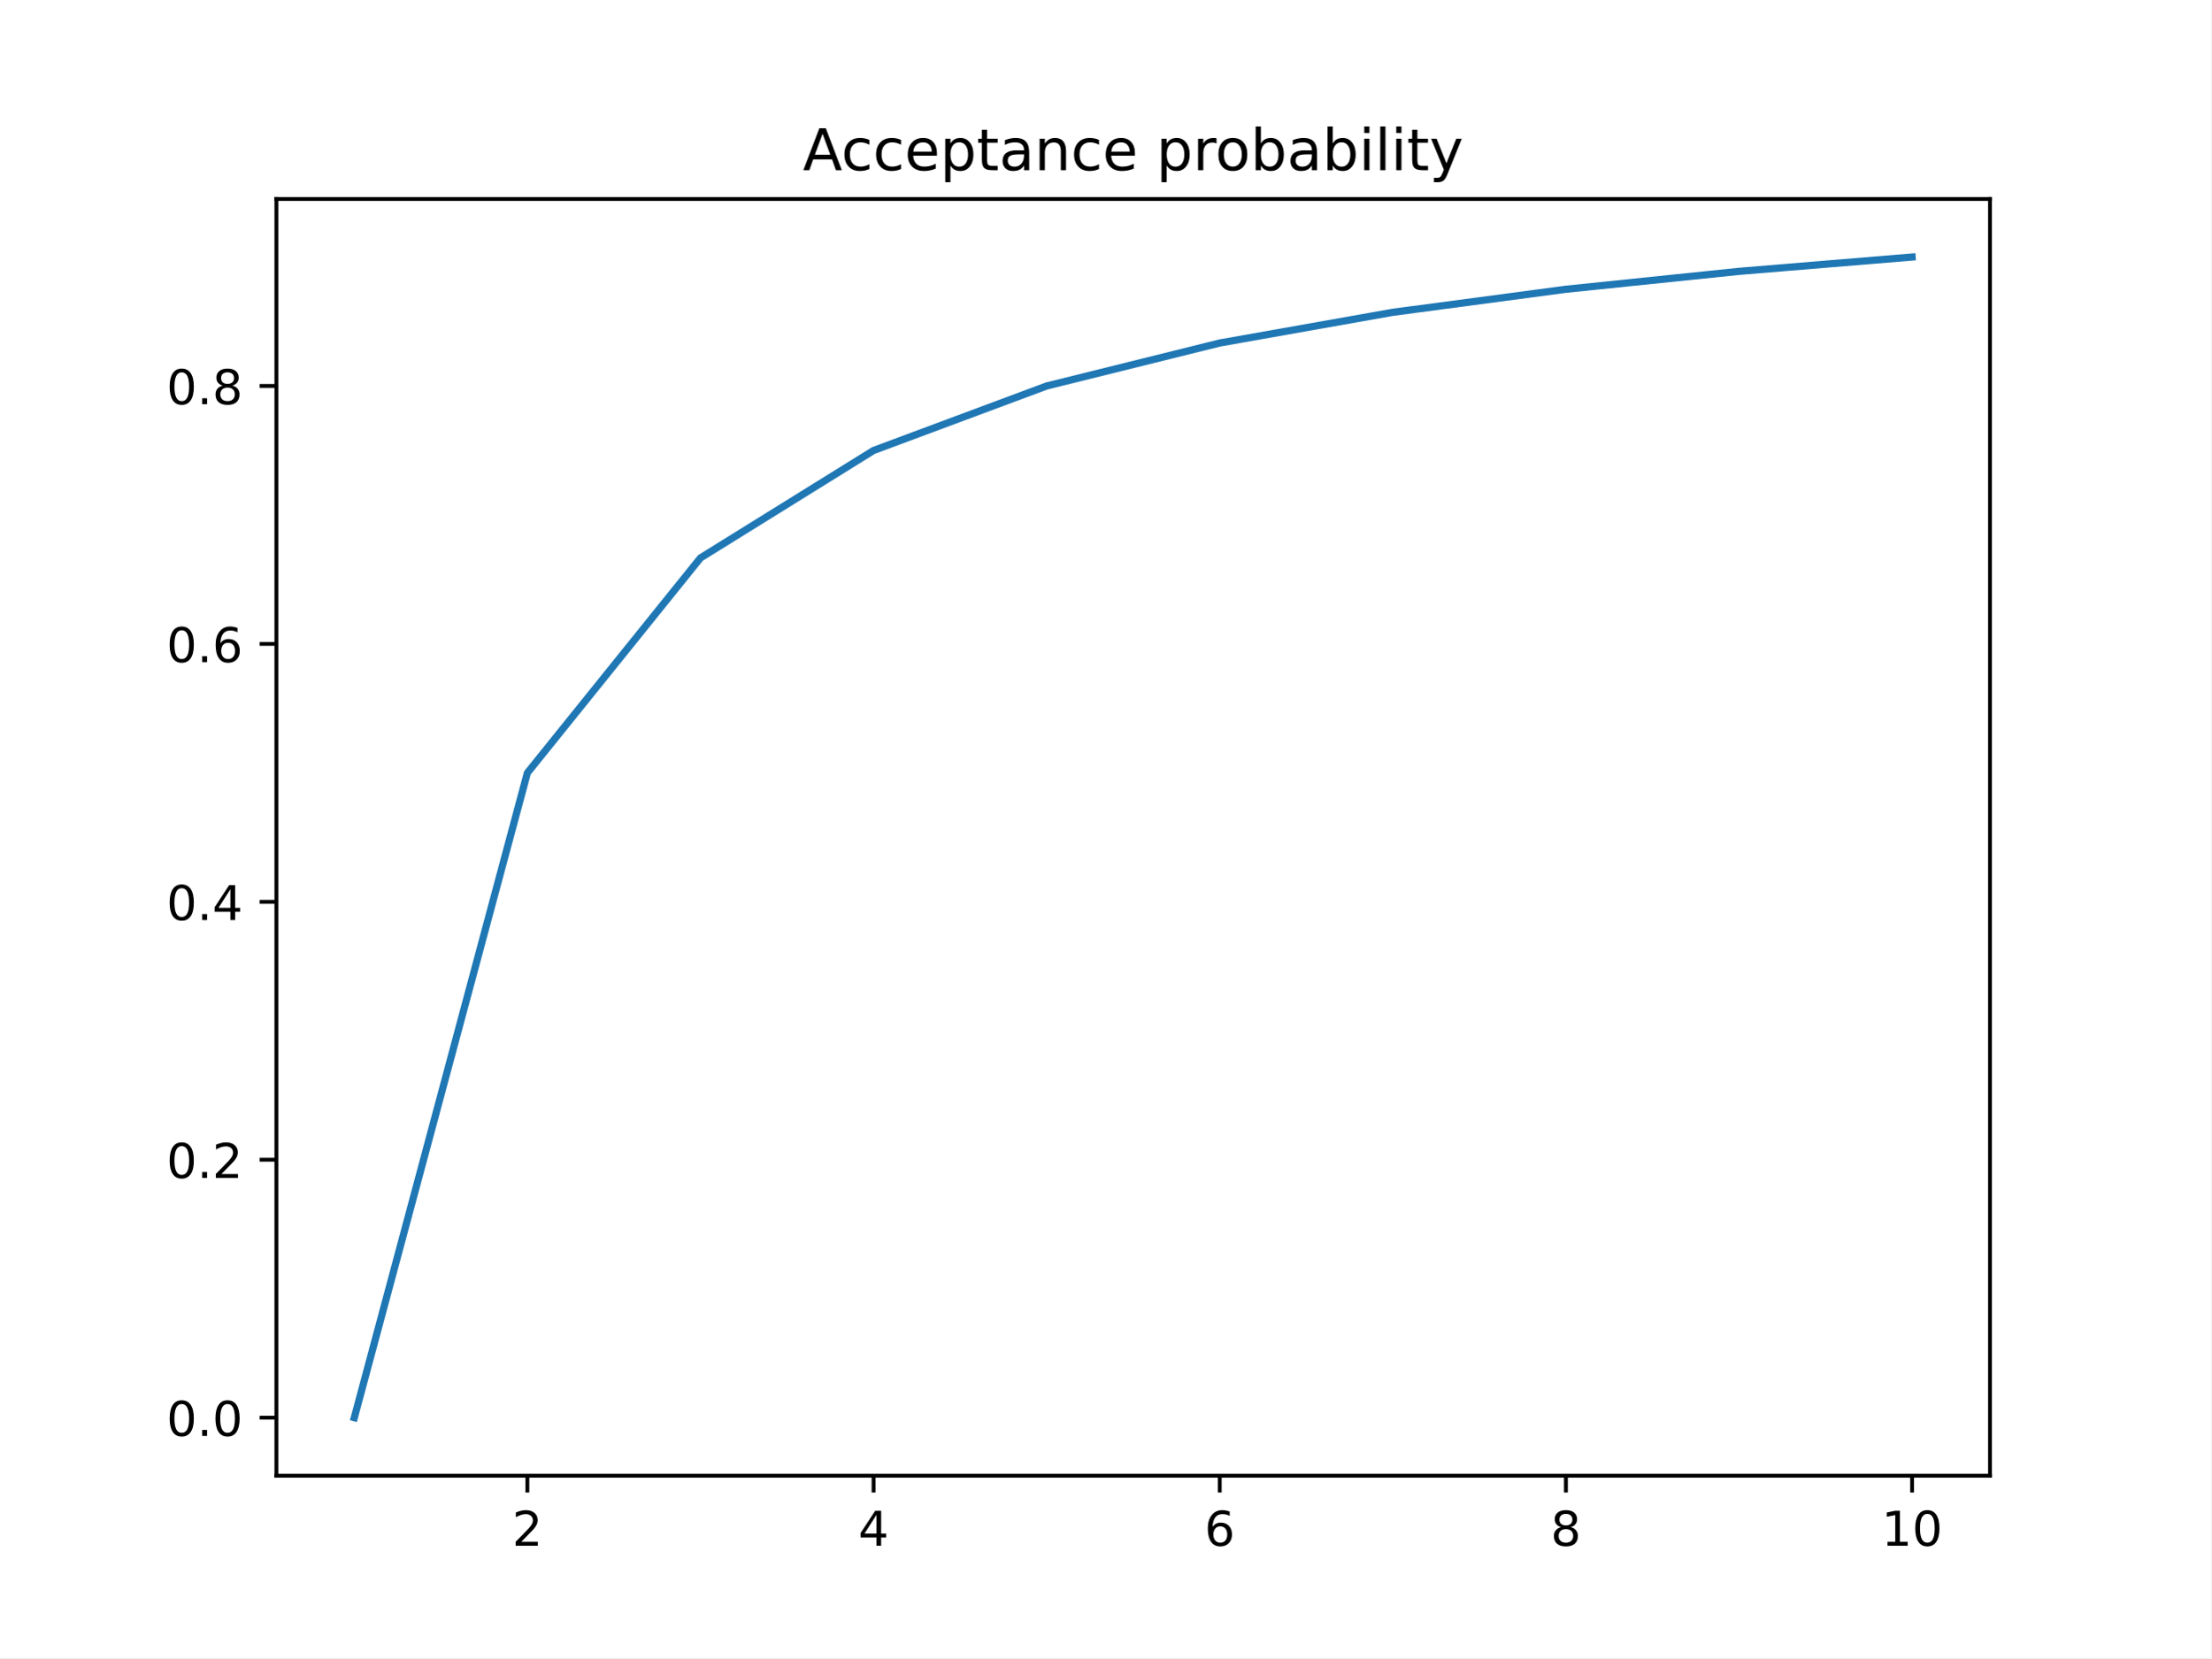
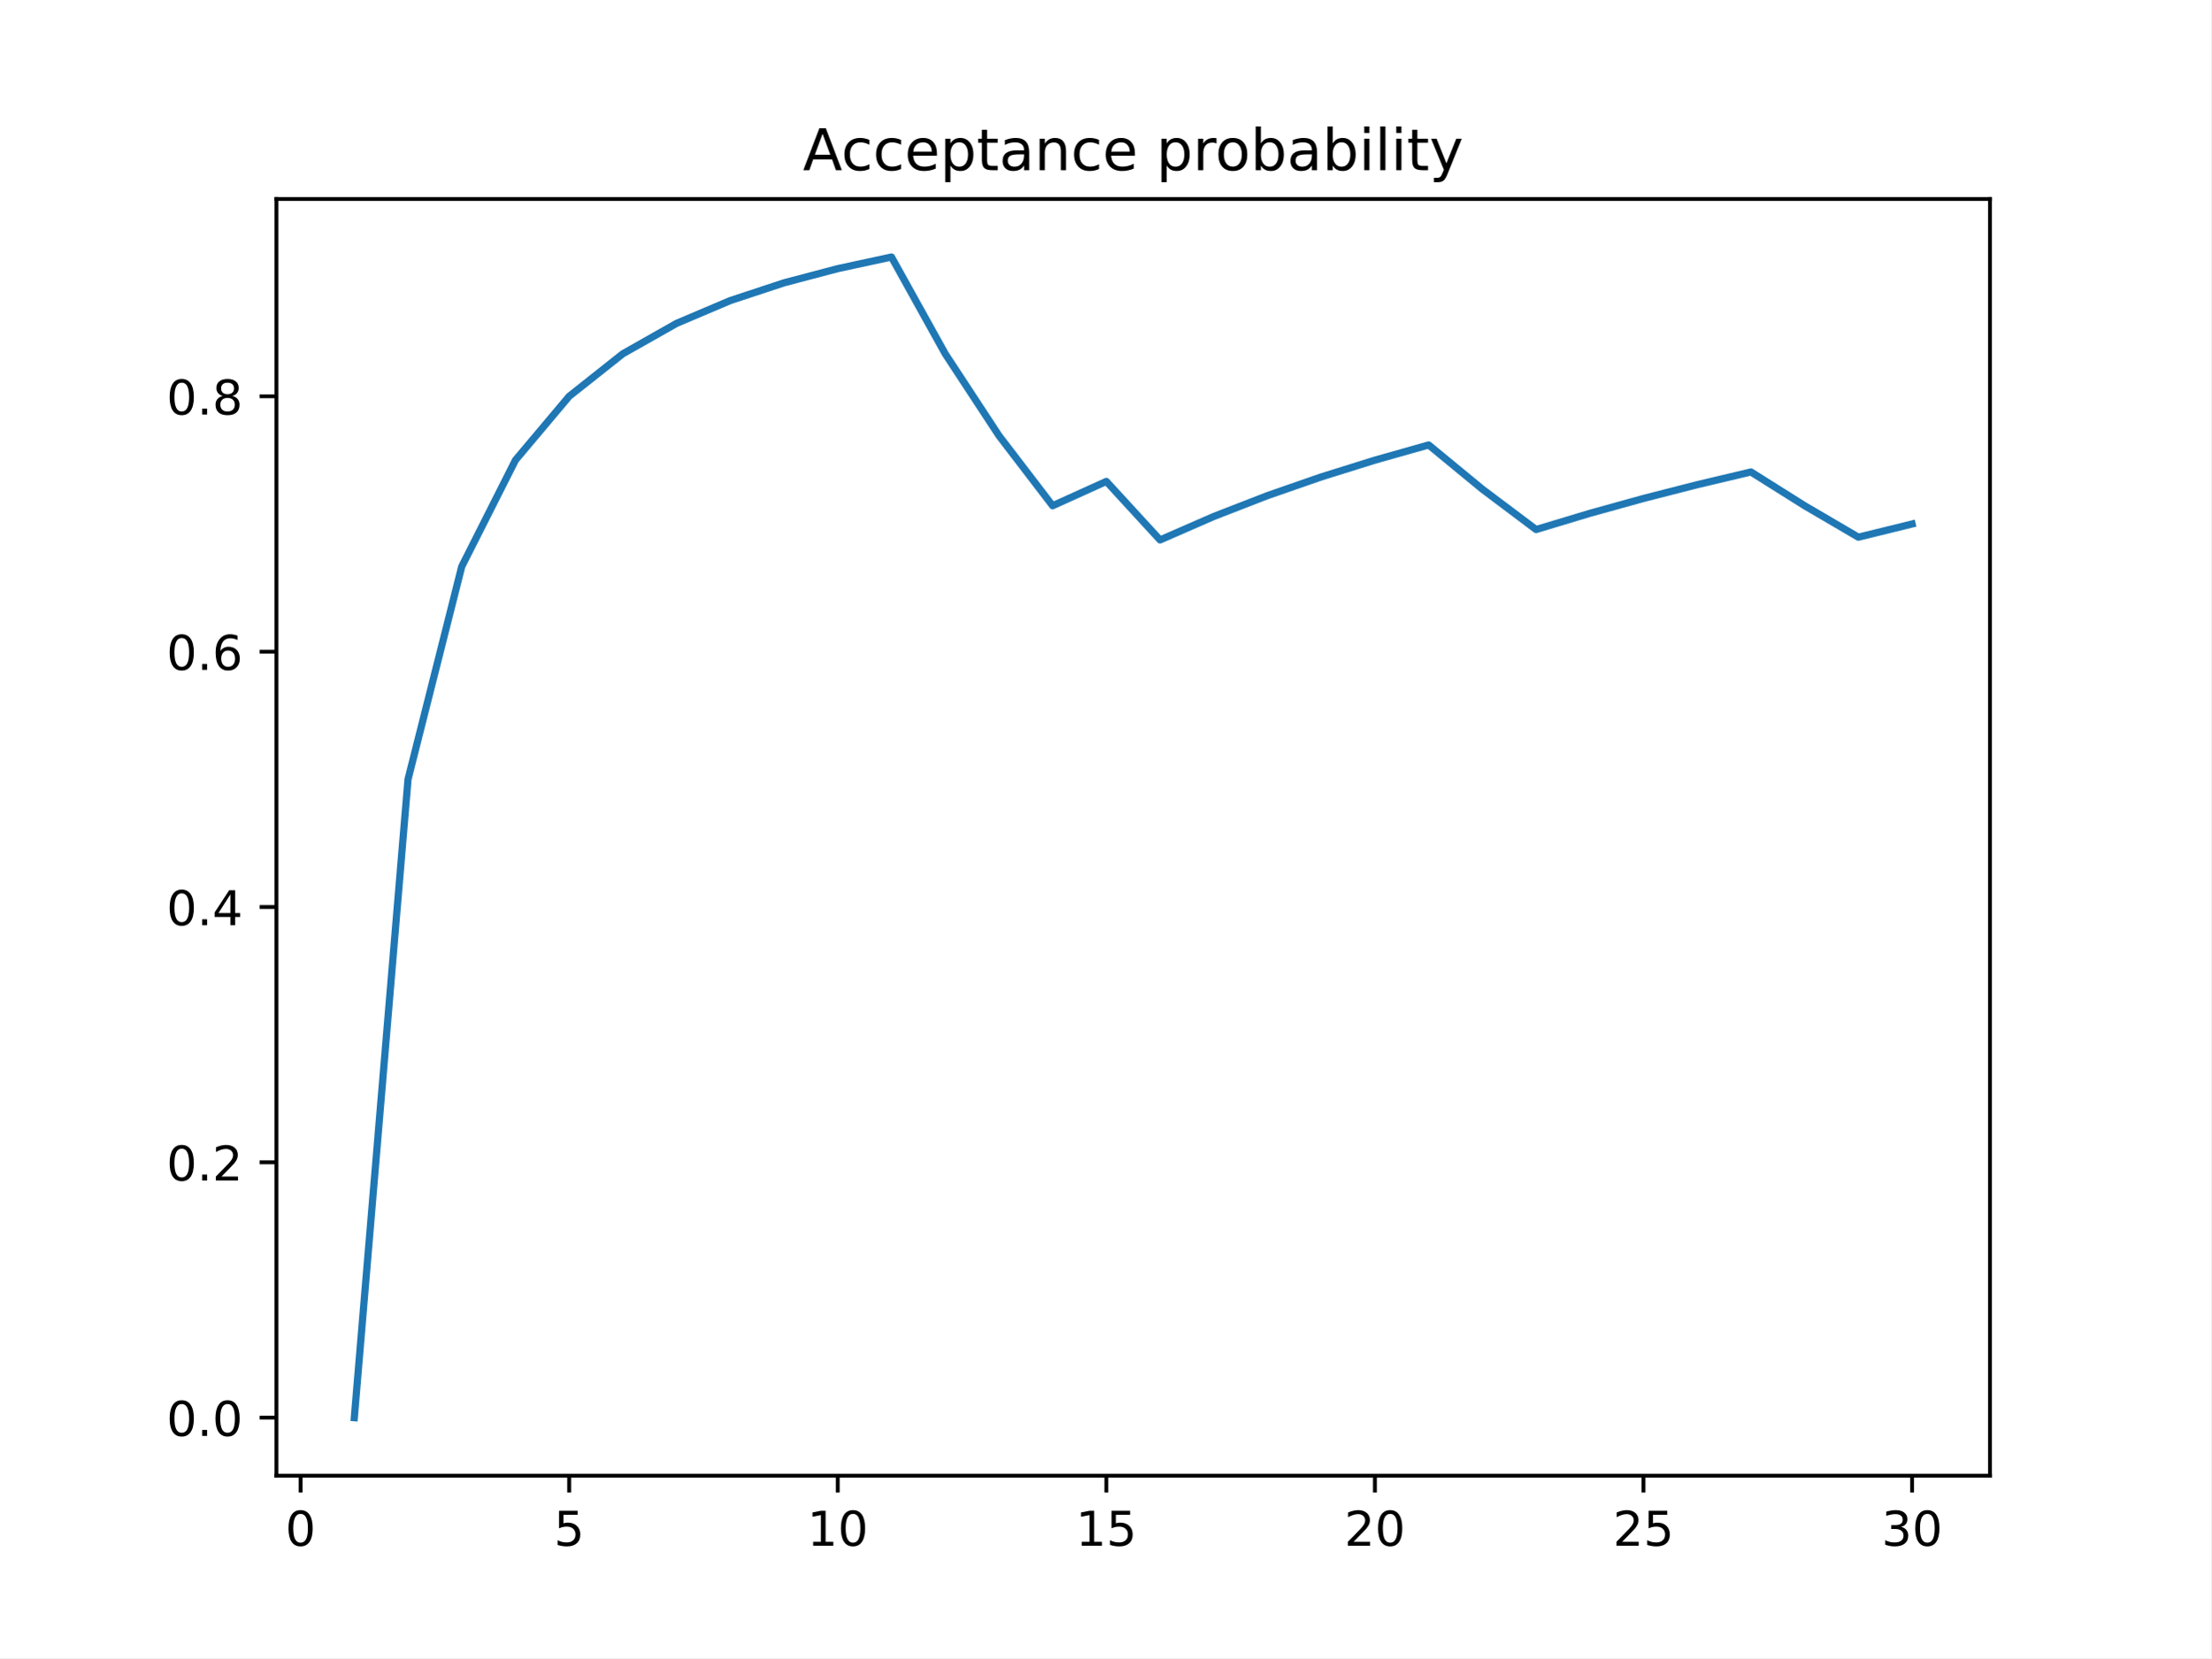
<svg xmlns="http://www.w3.org/2000/svg" xmlns:xlink="http://www.w3.org/1999/xlink" height="345.6pt" version="1.1" viewBox="0 0 460.8 345.6" width="460.8pt">
  <defs>
    <style type="text/css">
*{stroke-linecap:butt;stroke-linejoin:round;}
  </style>
  </defs>
  <g id="figure_1">
    <g id="patch_1">
      <path d="M 0 345.6  L 460.8 345.6  L 460.8 0  L 0 0  z " style="fill:#ffffff;" />
    </g>
    <g id="axes_1">
      <g id="patch_2">
        <path d="M 57.6 307.584  L 414.72 307.584  L 414.72 41.472  L 57.6 41.472  z " style="fill:#ffffff;" />
      </g>
      <g id="matplotlib.axis_1">
        <g id="xtick_1">
          <g id="line2d_1">
            <defs>
-               <path d="M 0 0  L 0 3.5  " id="m31c59aace9" style="stroke:#000000;stroke-width:0.8;" />
-             </defs>
-             <g>
-               <use style="stroke:#000000;stroke-width:0.8;" x="109.905" xlink:href="#m31c59aace9" y="307.584" />
+               <path d="M 0 0  L 0 3.5  " id="mf81871c061" style="stroke:#000000;stroke-width:0.8;" />
+             </defs>
+             <g>
+               <use style="stroke:#000000;stroke-width:0.8;" x="62.638" xlink:href="#mf81871c061" y="307.584" />
            </g>
          </g>
          <g id="text_1">
            <defs>
-               <path d="M 19.188 8.297  L 53.609 8.297  L 53.609 0  L 7.328 0  L 7.328 8.297  Q 12.938 14.109 22.625 23.891  Q 32.328 33.688 34.812 36.531  Q 39.547 41.844 41.422 45.531  Q 43.312 49.219 43.312 52.781  Q 43.312 58.594 39.234 62.25  Q 35.156 65.922 28.609 65.922  Q 23.969 65.922 18.812 64.312  Q 13.672 62.703 7.812 59.422  L 7.812 69.391  Q 13.766 71.781 18.938 73  Q 24.125 74.219 28.422 74.219  Q 39.75 74.219 46.484 68.547  Q 53.219 62.891 53.219 53.422  Q 53.219 48.922 51.531 44.891  Q 49.859 40.875 45.406 35.406  Q 44.188 33.984 37.641 27.219  Q 31.109 20.453 19.188 8.297  z " id="DejaVuSans-50" />
-             </defs>
-             <g transform="translate(106.7242 322.1824)scale(0.1 -0.1)">
-               <use xlink:href="#DejaVuSans-50" />
+               <path d="M 31.781 66.406  Q 24.172 66.406 20.328 58.906  Q 16.5 51.422 16.5 36.375  Q 16.5 21.391 20.328 13.891  Q 24.172 6.391 31.781 6.391  Q 39.453 6.391 43.281 13.891  Q 47.125 21.391 47.125 36.375  Q 47.125 51.422 43.281 58.906  Q 39.453 66.406 31.781 66.406  z M 31.781 74.219  Q 44.047 74.219 50.516 64.516  Q 56.984 54.828 56.984 36.375  Q 56.984 17.969 50.516 8.266  Q 44.047 -1.422 31.781 -1.422  Q 19.531 -1.422 13.062 8.266  Q 6.594 17.969 6.594 36.375  Q 6.594 54.828 13.062 64.516  Q 19.531 74.219 31.781 74.219  z " id="DejaVuSans-48" />
+             </defs>
+             <g transform="translate(59.45649 322.1824)scale(0.1 -0.1)">
+               <use xlink:href="#DejaVuSans-48" />
            </g>
          </g>
        </g>
        <g id="xtick_2">
          <g id="line2d_2">
            <g>
-               <use style="stroke:#000000;stroke-width:0.8;" x="182.051" xlink:href="#m31c59aace9" y="307.584" />
+               <use style="stroke:#000000;stroke-width:0.8;" x="118.613" xlink:href="#mf81871c061" y="307.584" />
            </g>
          </g>
          <g id="text_2">
            <defs>
-               <path d="M 37.797 64.312  L 12.891 25.391  L 37.797 25.391  z M 35.203 72.906  L 47.609 72.906  L 47.609 25.391  L 58.016 25.391  L 58.016 17.188  L 47.609 17.188  L 47.609 0  L 37.797 0  L 37.797 17.188  L 4.891 17.188  L 4.891 26.703  z " id="DejaVuSans-52" />
-             </defs>
-             <g transform="translate(178.8697 322.1824)scale(0.1 -0.1)">
-               <use xlink:href="#DejaVuSans-52" />
+               <path d="M 10.797 72.906  L 49.516 72.906  L 49.516 64.594  L 19.828 64.594  L 19.828 46.734  Q 21.969 47.469 24.109 47.828  Q 26.266 48.188 28.422 48.188  Q 40.625 48.188 47.75 41.5  Q 54.891 34.812 54.891 23.391  Q 54.891 11.625 47.562 5.094  Q 40.234 -1.422 26.906 -1.422  Q 22.312 -1.422 17.547 -0.641  Q 12.797 0.141 7.719 1.703  L 7.719 11.625  Q 12.109 9.234 16.797 8.062  Q 21.484 6.891 26.703 6.891  Q 35.156 6.891 40.078 11.328  Q 45.016 15.766 45.016 23.391  Q 45.016 31 40.078 35.438  Q 35.156 39.891 26.703 39.891  Q 22.75 39.891 18.812 39.016  Q 14.891 38.141 10.797 36.281  z " id="DejaVuSans-53" />
+             </defs>
+             <g transform="translate(115.4314 322.1824)scale(0.1 -0.1)">
+               <use xlink:href="#DejaVuSans-53" />
            </g>
          </g>
        </g>
        <g id="xtick_3">
          <g id="line2d_3">
            <g>
-               <use style="stroke:#000000;stroke-width:0.8;" x="254.196" xlink:href="#m31c59aace9" y="307.584" />
+               <use style="stroke:#000000;stroke-width:0.8;" x="174.588" xlink:href="#mf81871c061" y="307.584" />
            </g>
          </g>
          <g id="text_3">
            <defs>
-               <path d="M 33.016 40.375  Q 26.375 40.375 22.484 35.828  Q 18.609 31.297 18.609 23.391  Q 18.609 15.531 22.484 10.953  Q 26.375 6.391 33.016 6.391  Q 39.656 6.391 43.531 10.953  Q 47.406 15.531 47.406 23.391  Q 47.406 31.297 43.531 35.828  Q 39.656 40.375 33.016 40.375  z M 52.594 71.297  L 52.594 62.312  Q 48.875 64.062 45.094 64.984  Q 41.312 65.922 37.594 65.922  Q 27.828 65.922 22.672 59.328  Q 17.531 52.734 16.797 39.406  Q 19.672 43.656 24.016 45.922  Q 28.375 48.188 33.594 48.188  Q 44.578 48.188 50.953 41.516  Q 57.328 34.859 57.328 23.391  Q 57.328 12.156 50.688 5.359  Q 44.047 -1.422 33.016 -1.422  Q 20.359 -1.422 13.672 8.266  Q 6.984 17.969 6.984 36.375  Q 6.984 53.656 15.188 63.938  Q 23.391 74.219 37.203 74.219  Q 40.922 74.219 44.703 73.484  Q 48.484 72.75 52.594 71.297  z " id="DejaVuSans-54" />
-             </defs>
-             <g transform="translate(251.0151 322.1824)scale(0.1 -0.1)">
-               <use xlink:href="#DejaVuSans-54" />
+               <path d="M 12.406 8.297  L 28.516 8.297  L 28.516 63.922  L 10.984 60.406  L 10.984 69.391  L 28.422 72.906  L 38.281 72.906  L 38.281 8.297  L 54.391 8.297  L 54.391 0  L 12.406 0  z " id="DejaVuSans-49" />
+             </defs>
+             <g transform="translate(168.2251 322.1824)scale(0.1 -0.1)">
+               <use xlink:href="#DejaVuSans-49" />
+               <use x="63.623" xlink:href="#DejaVuSans-48" />
            </g>
          </g>
        </g>
        <g id="xtick_4">
          <g id="line2d_4">
            <g>
-               <use style="stroke:#000000;stroke-width:0.8;" x="326.342" xlink:href="#m31c59aace9" y="307.584" />
+               <use style="stroke:#000000;stroke-width:0.8;" x="230.563" xlink:href="#mf81871c061" y="307.584" />
            </g>
          </g>
          <g id="text_4">
-             <defs>
-               <path d="M 31.781 34.625  Q 24.75 34.625 20.719 30.859  Q 16.703 27.094 16.703 20.516  Q 16.703 13.922 20.719 10.156  Q 24.75 6.391 31.781 6.391  Q 38.812 6.391 42.859 10.172  Q 46.922 13.969 46.922 20.516  Q 46.922 27.094 42.891 30.859  Q 38.875 34.625 31.781 34.625  z M 21.922 38.812  Q 15.578 40.375 12.031 44.719  Q 8.5 49.078 8.5 55.328  Q 8.5 64.062 14.719 69.141  Q 20.953 74.219 31.781 74.219  Q 42.672 74.219 48.875 69.141  Q 55.078 64.062 55.078 55.328  Q 55.078 49.078 51.531 44.719  Q 48 40.375 41.703 38.812  Q 48.828 37.156 52.797 32.312  Q 56.781 27.484 56.781 20.516  Q 56.781 9.906 50.312 4.234  Q 43.844 -1.422 31.781 -1.422  Q 19.734 -1.422 13.25 4.234  Q 6.781 9.906 6.781 20.516  Q 6.781 27.484 10.781 32.312  Q 14.797 37.156 21.922 38.812  z M 18.312 54.391  Q 18.312 48.734 21.844 45.562  Q 25.391 42.391 31.781 42.391  Q 38.141 42.391 41.719 45.562  Q 45.312 48.734 45.312 54.391  Q 45.312 60.062 41.719 63.234  Q 38.141 66.406 31.781 66.406  Q 25.391 66.406 21.844 63.234  Q 18.312 60.062 18.312 54.391  z " id="DejaVuSans-56" />
-             </defs>
-             <g transform="translate(323.1606 322.1824)scale(0.1 -0.1)">
-               <use xlink:href="#DejaVuSans-56" />
+             <g transform="translate(224.2 322.1824)scale(0.1 -0.1)">
+               <use xlink:href="#DejaVuSans-49" />
+               <use x="63.623" xlink:href="#DejaVuSans-53" />
            </g>
          </g>
        </g>
        <g id="xtick_5">
          <g id="line2d_5">
            <g>
-               <use style="stroke:#000000;stroke-width:0.8;" x="398.487" xlink:href="#m31c59aace9" y="307.584" />
+               <use style="stroke:#000000;stroke-width:0.8;" x="286.537" xlink:href="#mf81871c061" y="307.584" />
            </g>
          </g>
          <g id="text_5">
            <defs>
-               <path d="M 12.406 8.297  L 28.516 8.297  L 28.516 63.922  L 10.984 60.406  L 10.984 69.391  L 28.422 72.906  L 38.281 72.906  L 38.281 8.297  L 54.391 8.297  L 54.391 0  L 12.406 0  z " id="DejaVuSans-49" />
-               <path d="M 31.781 66.406  Q 24.172 66.406 20.328 58.906  Q 16.5 51.422 16.5 36.375  Q 16.5 21.391 20.328 13.891  Q 24.172 6.391 31.781 6.391  Q 39.453 6.391 43.281 13.891  Q 47.125 21.391 47.125 36.375  Q 47.125 51.422 43.281 58.906  Q 39.453 66.406 31.781 66.406  z M 31.781 74.219  Q 44.047 74.219 50.516 64.516  Q 56.984 54.828 56.984 36.375  Q 56.984 17.969 50.516 8.266  Q 44.047 -1.422 31.781 -1.422  Q 19.531 -1.422 13.062 8.266  Q 6.594 17.969 6.594 36.375  Q 6.594 54.828 13.062 64.516  Q 19.531 74.219 31.781 74.219  z " id="DejaVuSans-48" />
+               <path d="M 19.188 8.297  L 53.609 8.297  L 53.609 0  L 7.328 0  L 7.328 8.297  Q 12.938 14.109 22.625 23.891  Q 32.328 33.688 34.812 36.531  Q 39.547 41.844 41.422 45.531  Q 43.312 49.219 43.312 52.781  Q 43.312 58.594 39.234 62.25  Q 35.156 65.922 28.609 65.922  Q 23.969 65.922 18.812 64.312  Q 13.672 62.703 7.812 59.422  L 7.812 69.391  Q 13.766 71.781 18.938 73  Q 24.125 74.219 28.422 74.219  Q 39.75 74.219 46.484 68.547  Q 53.219 62.891 53.219 53.422  Q 53.219 48.922 51.531 44.891  Q 49.859 40.875 45.406 35.406  Q 44.188 33.984 37.641 27.219  Q 31.109 20.453 19.188 8.297  z " id="DejaVuSans-50" />
+             </defs>
+             <g transform="translate(280.1749 322.1824)scale(0.1 -0.1)">
+               <use xlink:href="#DejaVuSans-50" />
+               <use x="63.623" xlink:href="#DejaVuSans-48" />
+             </g>
+           </g>
+         </g>
+         <g id="xtick_6">
+           <g id="line2d_6">
+             <g>
+               <use style="stroke:#000000;stroke-width:0.8;" x="342.512" xlink:href="#mf81871c061" y="307.584" />
+             </g>
+           </g>
+           <g id="text_6">
+             <g transform="translate(336.1499 322.1824)scale(0.1 -0.1)">
+               <use xlink:href="#DejaVuSans-50" />
+               <use x="63.623" xlink:href="#DejaVuSans-53" />
+             </g>
+           </g>
+         </g>
+         <g id="xtick_7">
+           <g id="line2d_7">
+             <g>
+               <use style="stroke:#000000;stroke-width:0.8;" x="398.487" xlink:href="#mf81871c061" y="307.584" />
+             </g>
+           </g>
+           <g id="text_7">
+             <defs>
+               <path d="M 40.578 39.312  Q 47.656 37.797 51.625 33  Q 55.609 28.219 55.609 21.188  Q 55.609 10.406 48.188 4.484  Q 40.766 -1.422 27.094 -1.422  Q 22.516 -1.422 17.656 -0.516  Q 12.797 0.391 7.625 2.203  L 7.625 11.719  Q 11.719 9.328 16.594 8.109  Q 21.484 6.891 26.812 6.891  Q 36.078 6.891 40.938 10.547  Q 45.797 14.203 45.797 21.188  Q 45.797 27.641 41.281 31.266  Q 36.766 34.906 28.719 34.906  L 20.219 34.906  L 20.219 43.016  L 29.109 43.016  Q 36.375 43.016 40.234 45.922  Q 44.094 48.828 44.094 54.297  Q 44.094 59.906 40.109 62.906  Q 36.141 65.922 28.719 65.922  Q 24.656 65.922 20.016 65.031  Q 15.375 64.156 9.812 62.312  L 9.812 71.094  Q 15.438 72.656 20.344 73.438  Q 25.25 74.219 29.594 74.219  Q 40.828 74.219 47.359 69.109  Q 53.906 64.016 53.906 55.328  Q 53.906 49.266 50.438 45.094  Q 46.969 40.922 40.578 39.312  z " id="DejaVuSans-51" />
            </defs>
            <g transform="translate(392.1248 322.1824)scale(0.1 -0.1)">
-               <use xlink:href="#DejaVuSans-49" />
+               <use xlink:href="#DejaVuSans-51" />
              <use x="63.623" xlink:href="#DejaVuSans-48" />
            </g>
          </g>
        </g>
      </g>
      <g id="matplotlib.axis_2">
        <g id="ytick_1">
-           <g id="line2d_6">
-             <defs>
-               <path d="M 0 0  L -3.5 0  " id="m05263591a3" style="stroke:#000000;stroke-width:0.8;" />
-             </defs>
-             <g>
-               <use style="stroke:#000000;stroke-width:0.8;" x="57.6" xlink:href="#m05263591a3" y="295.488" />
-             </g>
-           </g>
-           <g id="text_6">
+           <g id="line2d_8">
+             <defs>
+               <path d="M 0 0  L -3.5 0  " id="m2b2339dd4a" style="stroke:#000000;stroke-width:0.8;" />
+             </defs>
+             <g>
+               <use style="stroke:#000000;stroke-width:0.8;" x="57.6" xlink:href="#m2b2339dd4a" y="295.488" />
+             </g>
+           </g>
+           <g id="text_8">
            <defs>
              <path d="M 10.688 12.406  L 21 12.406  L 21 0  L 10.688 0  z " id="DejaVuSans-46" />
            </defs>
            <g transform="translate(34.69687 299.2872)scale(0.1 -0.1)">
              <use xlink:href="#DejaVuSans-48" />
              <use x="63.623" xlink:href="#DejaVuSans-46" />
              <use x="95.41" xlink:href="#DejaVuSans-48" />
            </g>
          </g>
        </g>
        <g id="ytick_2">
-           <g id="line2d_7">
-             <g>
-               <use style="stroke:#000000;stroke-width:0.8;" x="57.6" xlink:href="#m05263591a3" y="241.728" />
-             </g>
-           </g>
-           <g id="text_7">
-             <g transform="translate(34.69687 245.5272)scale(0.1 -0.1)">
+           <g id="line2d_9">
+             <g>
+               <use style="stroke:#000000;stroke-width:0.8;" x="57.6" xlink:href="#m2b2339dd4a" y="242.266" />
+             </g>
+           </g>
+           <g id="text_9">
+             <g transform="translate(34.69687 246.0648)scale(0.1 -0.1)">
              <use xlink:href="#DejaVuSans-48" />
              <use x="63.623" xlink:href="#DejaVuSans-46" />
              <use x="95.41" xlink:href="#DejaVuSans-50" />
            </g>
          </g>
        </g>
        <g id="ytick_3">
-           <g id="line2d_8">
-             <g>
-               <use style="stroke:#000000;stroke-width:0.8;" x="57.6" xlink:href="#m05263591a3" y="187.968" />
-             </g>
-           </g>
-           <g id="text_8">
-             <g transform="translate(34.69687 191.7672)scale(0.1 -0.1)">
+           <g id="line2d_10">
+             <g>
+               <use style="stroke:#000000;stroke-width:0.8;" x="57.6" xlink:href="#m2b2339dd4a" y="189.043" />
+             </g>
+           </g>
+           <g id="text_10">
+             <defs>
+               <path d="M 37.797 64.312  L 12.891 25.391  L 37.797 25.391  z M 35.203 72.906  L 47.609 72.906  L 47.609 25.391  L 58.016 25.391  L 58.016 17.188  L 47.609 17.188  L 47.609 0  L 37.797 0  L 37.797 17.188  L 4.891 17.188  L 4.891 26.703  z " id="DejaVuSans-52" />
+             </defs>
+             <g transform="translate(34.69687 192.8424)scale(0.1 -0.1)">
              <use xlink:href="#DejaVuSans-48" />
              <use x="63.623" xlink:href="#DejaVuSans-46" />
              <use x="95.41" xlink:href="#DejaVuSans-52" />
            </g>
          </g>
        </g>
        <g id="ytick_4">
-           <g id="line2d_9">
-             <g>
-               <use style="stroke:#000000;stroke-width:0.8;" x="57.6" xlink:href="#m05263591a3" y="134.208" />
-             </g>
-           </g>
-           <g id="text_9">
-             <g transform="translate(34.69687 138.0072)scale(0.1 -0.1)">
+           <g id="line2d_11">
+             <g>
+               <use style="stroke:#000000;stroke-width:0.8;" x="57.6" xlink:href="#m2b2339dd4a" y="135.821" />
+             </g>
+           </g>
+           <g id="text_11">
+             <defs>
+               <path d="M 33.016 40.375  Q 26.375 40.375 22.484 35.828  Q 18.609 31.297 18.609 23.391  Q 18.609 15.531 22.484 10.953  Q 26.375 6.391 33.016 6.391  Q 39.656 6.391 43.531 10.953  Q 47.406 15.531 47.406 23.391  Q 47.406 31.297 43.531 35.828  Q 39.656 40.375 33.016 40.375  z M 52.594 71.297  L 52.594 62.312  Q 48.875 64.062 45.094 64.984  Q 41.312 65.922 37.594 65.922  Q 27.828 65.922 22.672 59.328  Q 17.531 52.734 16.797 39.406  Q 19.672 43.656 24.016 45.922  Q 28.375 48.188 33.594 48.188  Q 44.578 48.188 50.953 41.516  Q 57.328 34.859 57.328 23.391  Q 57.328 12.156 50.688 5.359  Q 44.047 -1.422 33.016 -1.422  Q 20.359 -1.422 13.672 8.266  Q 6.984 17.969 6.984 36.375  Q 6.984 53.656 15.188 63.938  Q 23.391 74.219 37.203 74.219  Q 40.922 74.219 44.703 73.484  Q 48.484 72.75 52.594 71.297  z " id="DejaVuSans-54" />
+             </defs>
+             <g transform="translate(34.69687 139.62)scale(0.1 -0.1)">
              <use xlink:href="#DejaVuSans-48" />
              <use x="63.623" xlink:href="#DejaVuSans-46" />
              <use x="95.41" xlink:href="#DejaVuSans-54" />
            </g>
          </g>
        </g>
        <g id="ytick_5">
-           <g id="line2d_10">
-             <g>
-               <use style="stroke:#000000;stroke-width:0.8;" x="57.6" xlink:href="#m05263591a3" y="80.448" />
-             </g>
-           </g>
-           <g id="text_10">
-             <g transform="translate(34.69687 84.24722)scale(0.1 -0.1)">
+           <g id="line2d_12">
+             <g>
+               <use style="stroke:#000000;stroke-width:0.8;" x="57.6" xlink:href="#m2b2339dd4a" y="82.598" />
+             </g>
+           </g>
+           <g id="text_12">
+             <defs>
+               <path d="M 31.781 34.625  Q 24.75 34.625 20.719 30.859  Q 16.703 27.094 16.703 20.516  Q 16.703 13.922 20.719 10.156  Q 24.75 6.391 31.781 6.391  Q 38.812 6.391 42.859 10.172  Q 46.922 13.969 46.922 20.516  Q 46.922 27.094 42.891 30.859  Q 38.875 34.625 31.781 34.625  z M 21.922 38.812  Q 15.578 40.375 12.031 44.719  Q 8.5 49.078 8.5 55.328  Q 8.5 64.062 14.719 69.141  Q 20.953 74.219 31.781 74.219  Q 42.672 74.219 48.875 69.141  Q 55.078 64.062 55.078 55.328  Q 55.078 49.078 51.531 44.719  Q 48 40.375 41.703 38.812  Q 48.828 37.156 52.797 32.312  Q 56.781 27.484 56.781 20.516  Q 56.781 9.906 50.312 4.234  Q 43.844 -1.422 31.781 -1.422  Q 19.734 -1.422 13.25 4.234  Q 6.781 9.906 6.781 20.516  Q 6.781 27.484 10.781 32.312  Q 14.797 37.156 21.922 38.812  z M 18.312 54.391  Q 18.312 48.734 21.844 45.562  Q 25.391 42.391 31.781 42.391  Q 38.141 42.391 41.719 45.562  Q 45.312 48.734 45.312 54.391  Q 45.312 60.062 41.719 63.234  Q 38.141 66.406 31.781 66.406  Q 25.391 66.406 21.844 63.234  Q 18.312 60.062 18.312 54.391  z " id="DejaVuSans-56" />
+             </defs>
+             <g transform="translate(34.69687 86.39762)scale(0.1 -0.1)">
              <use xlink:href="#DejaVuSans-48" />
              <use x="63.623" xlink:href="#DejaVuSans-46" />
              <use x="95.41" xlink:href="#DejaVuSans-56" />
            </g>
          </g>
        </g>
      </g>
-       <g id="line2d_11">
-         <path clip-path="url(#p0074f7f360)" d="M 73.833 295.488  L 109.905 161.088  L 145.978 116.288  L 182.051 93.888  L 218.124 80.448  L 254.196 71.488  L 290.269 65.088  L 326.342 60.288  L 362.415 56.555  L 398.487 53.568  " style="fill:none;stroke:#1f77b4;stroke-linecap:square;stroke-width:1.5;" />
+       <g id="line2d_13">
+         <path clip-path="url(#p4e7405909c)" d="M 73.833 295.488  L 85.028 162.432  L 96.223 118.08  L 107.418 95.904  L 118.613 82.598  L 129.808 73.728  L 141.003 67.392  L 152.198 62.64  L 163.393 58.944  L 174.588 55.987  L 185.783 53.568  L 196.978 73.728  L 208.173 90.786  L 219.368 105.408  L 230.563 100.339  L 241.757 112.536  L 252.952 107.644  L 264.147 103.296  L 275.342 99.405  L 286.537 95.904  L 297.732 92.736  L 308.927 101.952  L 320.122 110.367  L 331.317 106.992  L 342.512 103.887  L 353.707 101.022  L 364.902 98.368  L 376.097 105.408  L 387.292 111.962  L 398.487 109.21  " style="fill:none;stroke:#1f77b4;stroke-linecap:square;stroke-width:1.5;" />
      </g>
      <g id="patch_3">
        <path d="M 57.6 307.584  L 57.6 41.472  " style="fill:none;stroke:#000000;stroke-linecap:square;stroke-linejoin:miter;stroke-width:0.8;" />
      </g>
      <g id="patch_4">
        <path d="M 414.72 307.584  L 414.72 41.472  " style="fill:none;stroke:#000000;stroke-linecap:square;stroke-linejoin:miter;stroke-width:0.8;" />
      </g>
      <g id="patch_5">
        <path d="M 57.6 307.584  L 414.72 307.584  " style="fill:none;stroke:#000000;stroke-linecap:square;stroke-linejoin:miter;stroke-width:0.8;" />
      </g>
      <g id="patch_6">
        <path d="M 57.6 41.472  L 414.72 41.472  " style="fill:none;stroke:#000000;stroke-linecap:square;stroke-linejoin:miter;stroke-width:0.8;" />
      </g>
-       <g id="text_11">
+       <g id="text_13">
        <defs>
          <path d="M 34.188 63.188  L 20.797 26.906  L 47.609 26.906  z M 28.609 72.906  L 39.797 72.906  L 67.578 0  L 57.328 0  L 50.688 18.703  L 17.828 18.703  L 11.188 0  L 0.781 0  z " id="DejaVuSans-65" />
          <path d="M 48.781 52.594  L 48.781 44.188  Q 44.969 46.297 41.141 47.344  Q 37.312 48.391 33.406 48.391  Q 24.656 48.391 19.812 42.844  Q 14.984 37.312 14.984 27.297  Q 14.984 17.281 19.812 11.734  Q 24.656 6.203 33.406 6.203  Q 37.312 6.203 41.141 7.25  Q 44.969 8.297 48.781 10.406  L 48.781 2.094  Q 45.016 0.344 40.984 -0.531  Q 36.969 -1.422 32.422 -1.422  Q 20.062 -1.422 12.781 6.344  Q 5.516 14.109 5.516 27.297  Q 5.516 40.672 12.859 48.328  Q 20.219 56 33.016 56  Q 37.156 56 41.109 55.141  Q 45.062 54.297 48.781 52.594  z " id="DejaVuSans-99" />
          <path d="M 56.203 29.594  L 56.203 25.203  L 14.891 25.203  Q 15.484 15.922 20.484 11.062  Q 25.484 6.203 34.422 6.203  Q 39.594 6.203 44.453 7.469  Q 49.312 8.734 54.109 11.281  L 54.109 2.781  Q 49.266 0.734 44.188 -0.344  Q 39.109 -1.422 33.891 -1.422  Q 20.797 -1.422 13.156 6.188  Q 5.516 13.812 5.516 26.812  Q 5.516 40.234 12.766 48.109  Q 20.016 56 32.328 56  Q 43.359 56 49.781 48.891  Q 56.203 41.797 56.203 29.594  z M 47.219 32.234  Q 47.125 39.594 43.094 43.984  Q 39.062 48.391 32.422 48.391  Q 24.906 48.391 20.391 44.141  Q 15.875 39.891 15.188 32.172  z " id="DejaVuSans-101" />
          <path d="M 18.109 8.203  L 18.109 -20.797  L 9.078 -20.797  L 9.078 54.688  L 18.109 54.688  L 18.109 46.391  Q 20.953 51.266 25.266 53.625  Q 29.594 56 35.594 56  Q 45.562 56 51.781 48.094  Q 58.016 40.188 58.016 27.297  Q 58.016 14.406 51.781 6.484  Q 45.562 -1.422 35.594 -1.422  Q 29.594 -1.422 25.266 0.953  Q 20.953 3.328 18.109 8.203  z M 48.688 27.297  Q 48.688 37.203 44.609 42.844  Q 40.531 48.484 33.406 48.484  Q 26.266 48.484 22.188 42.844  Q 18.109 37.203 18.109 27.297  Q 18.109 17.391 22.188 11.75  Q 26.266 6.109 33.406 6.109  Q 40.531 6.109 44.609 11.75  Q 48.688 17.391 48.688 27.297  z " id="DejaVuSans-112" />
          <path d="M 18.312 70.219  L 18.312 54.688  L 36.812 54.688  L 36.812 47.703  L 18.312 47.703  L 18.312 18.016  Q 18.312 11.328 20.141 9.422  Q 21.969 7.516 27.594 7.516  L 36.812 7.516  L 36.812 0  L 27.594 0  Q 17.188 0 13.234 3.875  Q 9.281 7.766 9.281 18.016  L 9.281 47.703  L 2.688 47.703  L 2.688 54.688  L 9.281 54.688  L 9.281 70.219  z " id="DejaVuSans-116" />
          <path d="M 34.281 27.484  Q 23.391 27.484 19.188 25  Q 14.984 22.516 14.984 16.5  Q 14.984 11.719 18.141 8.906  Q 21.297 6.109 26.703 6.109  Q 34.188 6.109 38.703 11.406  Q 43.219 16.703 43.219 25.484  L 43.219 27.484  z M 52.203 31.203  L 52.203 0  L 43.219 0  L 43.219 8.297  Q 40.141 3.328 35.547 0.953  Q 30.953 -1.422 24.312 -1.422  Q 15.922 -1.422 10.953 3.297  Q 6 8.016 6 15.922  Q 6 25.141 12.172 29.828  Q 18.359 34.516 30.609 34.516  L 43.219 34.516  L 43.219 35.406  Q 43.219 41.609 39.141 45  Q 35.062 48.391 27.688 48.391  Q 23 48.391 18.547 47.266  Q 14.109 46.141 10.016 43.891  L 10.016 52.203  Q 14.938 54.109 19.578 55.047  Q 24.219 56 28.609 56  Q 40.484 56 46.344 49.844  Q 52.203 43.703 52.203 31.203  z " id="DejaVuSans-97" />
          <path d="M 54.891 33.016  L 54.891 0  L 45.906 0  L 45.906 32.719  Q 45.906 40.484 42.875 44.328  Q 39.844 48.188 33.797 48.188  Q 26.516 48.188 22.312 43.547  Q 18.109 38.922 18.109 30.906  L 18.109 0  L 9.078 0  L 9.078 54.688  L 18.109 54.688  L 18.109 46.188  Q 21.344 51.125 25.703 53.562  Q 30.078 56 35.797 56  Q 45.219 56 50.047 50.172  Q 54.891 44.344 54.891 33.016  z " id="DejaVuSans-110" />
          <path id="DejaVuSans-32" />
          <path d="M 41.109 46.297  Q 39.594 47.172 37.812 47.578  Q 36.031 48 33.891 48  Q 26.266 48 22.188 43.047  Q 18.109 38.094 18.109 28.812  L 18.109 0  L 9.078 0  L 9.078 54.688  L 18.109 54.688  L 18.109 46.188  Q 20.953 51.172 25.484 53.578  Q 30.031 56 36.531 56  Q 37.453 56 38.578 55.875  Q 39.703 55.766 41.062 55.516  z " id="DejaVuSans-114" />
          <path d="M 30.609 48.391  Q 23.391 48.391 19.188 42.75  Q 14.984 37.109 14.984 27.297  Q 14.984 17.484 19.156 11.844  Q 23.344 6.203 30.609 6.203  Q 37.797 6.203 41.984 11.859  Q 46.188 17.531 46.188 27.297  Q 46.188 37.016 41.984 42.703  Q 37.797 48.391 30.609 48.391  z M 30.609 56  Q 42.328 56 49.016 48.375  Q 55.719 40.766 55.719 27.297  Q 55.719 13.875 49.016 6.219  Q 42.328 -1.422 30.609 -1.422  Q 18.844 -1.422 12.172 6.219  Q 5.516 13.875 5.516 27.297  Q 5.516 40.766 12.172 48.375  Q 18.844 56 30.609 56  z " id="DejaVuSans-111" />
          <path d="M 48.688 27.297  Q 48.688 37.203 44.609 42.844  Q 40.531 48.484 33.406 48.484  Q 26.266 48.484 22.188 42.844  Q 18.109 37.203 18.109 27.297  Q 18.109 17.391 22.188 11.75  Q 26.266 6.109 33.406 6.109  Q 40.531 6.109 44.609 11.75  Q 48.688 17.391 48.688 27.297  z M 18.109 46.391  Q 20.953 51.266 25.266 53.625  Q 29.594 56 35.594 56  Q 45.562 56 51.781 48.094  Q 58.016 40.188 58.016 27.297  Q 58.016 14.406 51.781 6.484  Q 45.562 -1.422 35.594 -1.422  Q 29.594 -1.422 25.266 0.953  Q 20.953 3.328 18.109 8.203  L 18.109 0  L 9.078 0  L 9.078 75.984  L 18.109 75.984  z " id="DejaVuSans-98" />
          <path d="M 9.422 54.688  L 18.406 54.688  L 18.406 0  L 9.422 0  z M 9.422 75.984  L 18.406 75.984  L 18.406 64.594  L 9.422 64.594  z " id="DejaVuSans-105" />
          <path d="M 9.422 75.984  L 18.406 75.984  L 18.406 0  L 9.422 0  z " id="DejaVuSans-108" />
          <path d="M 32.172 -5.078  Q 28.375 -14.844 24.75 -17.812  Q 21.141 -20.797 15.094 -20.797  L 7.906 -20.797  L 7.906 -13.281  L 13.188 -13.281  Q 16.891 -13.281 18.938 -11.516  Q 21 -9.766 23.484 -3.219  L 25.094 0.875  L 2.984 54.688  L 12.5 54.688  L 29.594 11.922  L 46.688 54.688  L 56.203 54.688  z " id="DejaVuSans-121" />
        </defs>
        <g transform="translate(167.3212 35.472)scale(0.12 -0.12)">
          <use xlink:href="#DejaVuSans-65" />
          <use x="66.658" xlink:href="#DejaVuSans-99" />
          <use x="121.639" xlink:href="#DejaVuSans-99" />
          <use x="176.619" xlink:href="#DejaVuSans-101" />
          <use x="238.143" xlink:href="#DejaVuSans-112" />
          <use x="301.619" xlink:href="#DejaVuSans-116" />
          <use x="340.828" xlink:href="#DejaVuSans-97" />
          <use x="402.107" xlink:href="#DejaVuSans-110" />
          <use x="465.486" xlink:href="#DejaVuSans-99" />
          <use x="520.467" xlink:href="#DejaVuSans-101" />
          <use x="581.99" xlink:href="#DejaVuSans-32" />
          <use x="613.777" xlink:href="#DejaVuSans-112" />
          <use x="677.254" xlink:href="#DejaVuSans-114" />
          <use x="716.117" xlink:href="#DejaVuSans-111" />
          <use x="777.299" xlink:href="#DejaVuSans-98" />
          <use x="840.775" xlink:href="#DejaVuSans-97" />
          <use x="902.055" xlink:href="#DejaVuSans-98" />
          <use x="965.531" xlink:href="#DejaVuSans-105" />
          <use x="993.314" xlink:href="#DejaVuSans-108" />
          <use x="1021.098" xlink:href="#DejaVuSans-105" />
          <use x="1048.881" xlink:href="#DejaVuSans-116" />
          <use x="1088.09" xlink:href="#DejaVuSans-121" />
        </g>
      </g>
    </g>
  </g>
  <defs>
-     <clipPath id="p0074f7f360">
+     <clipPath id="p4e7405909c">
      <rect height="266.112" width="357.12" x="57.6" y="41.472" />
    </clipPath>
  </defs>
</svg>
